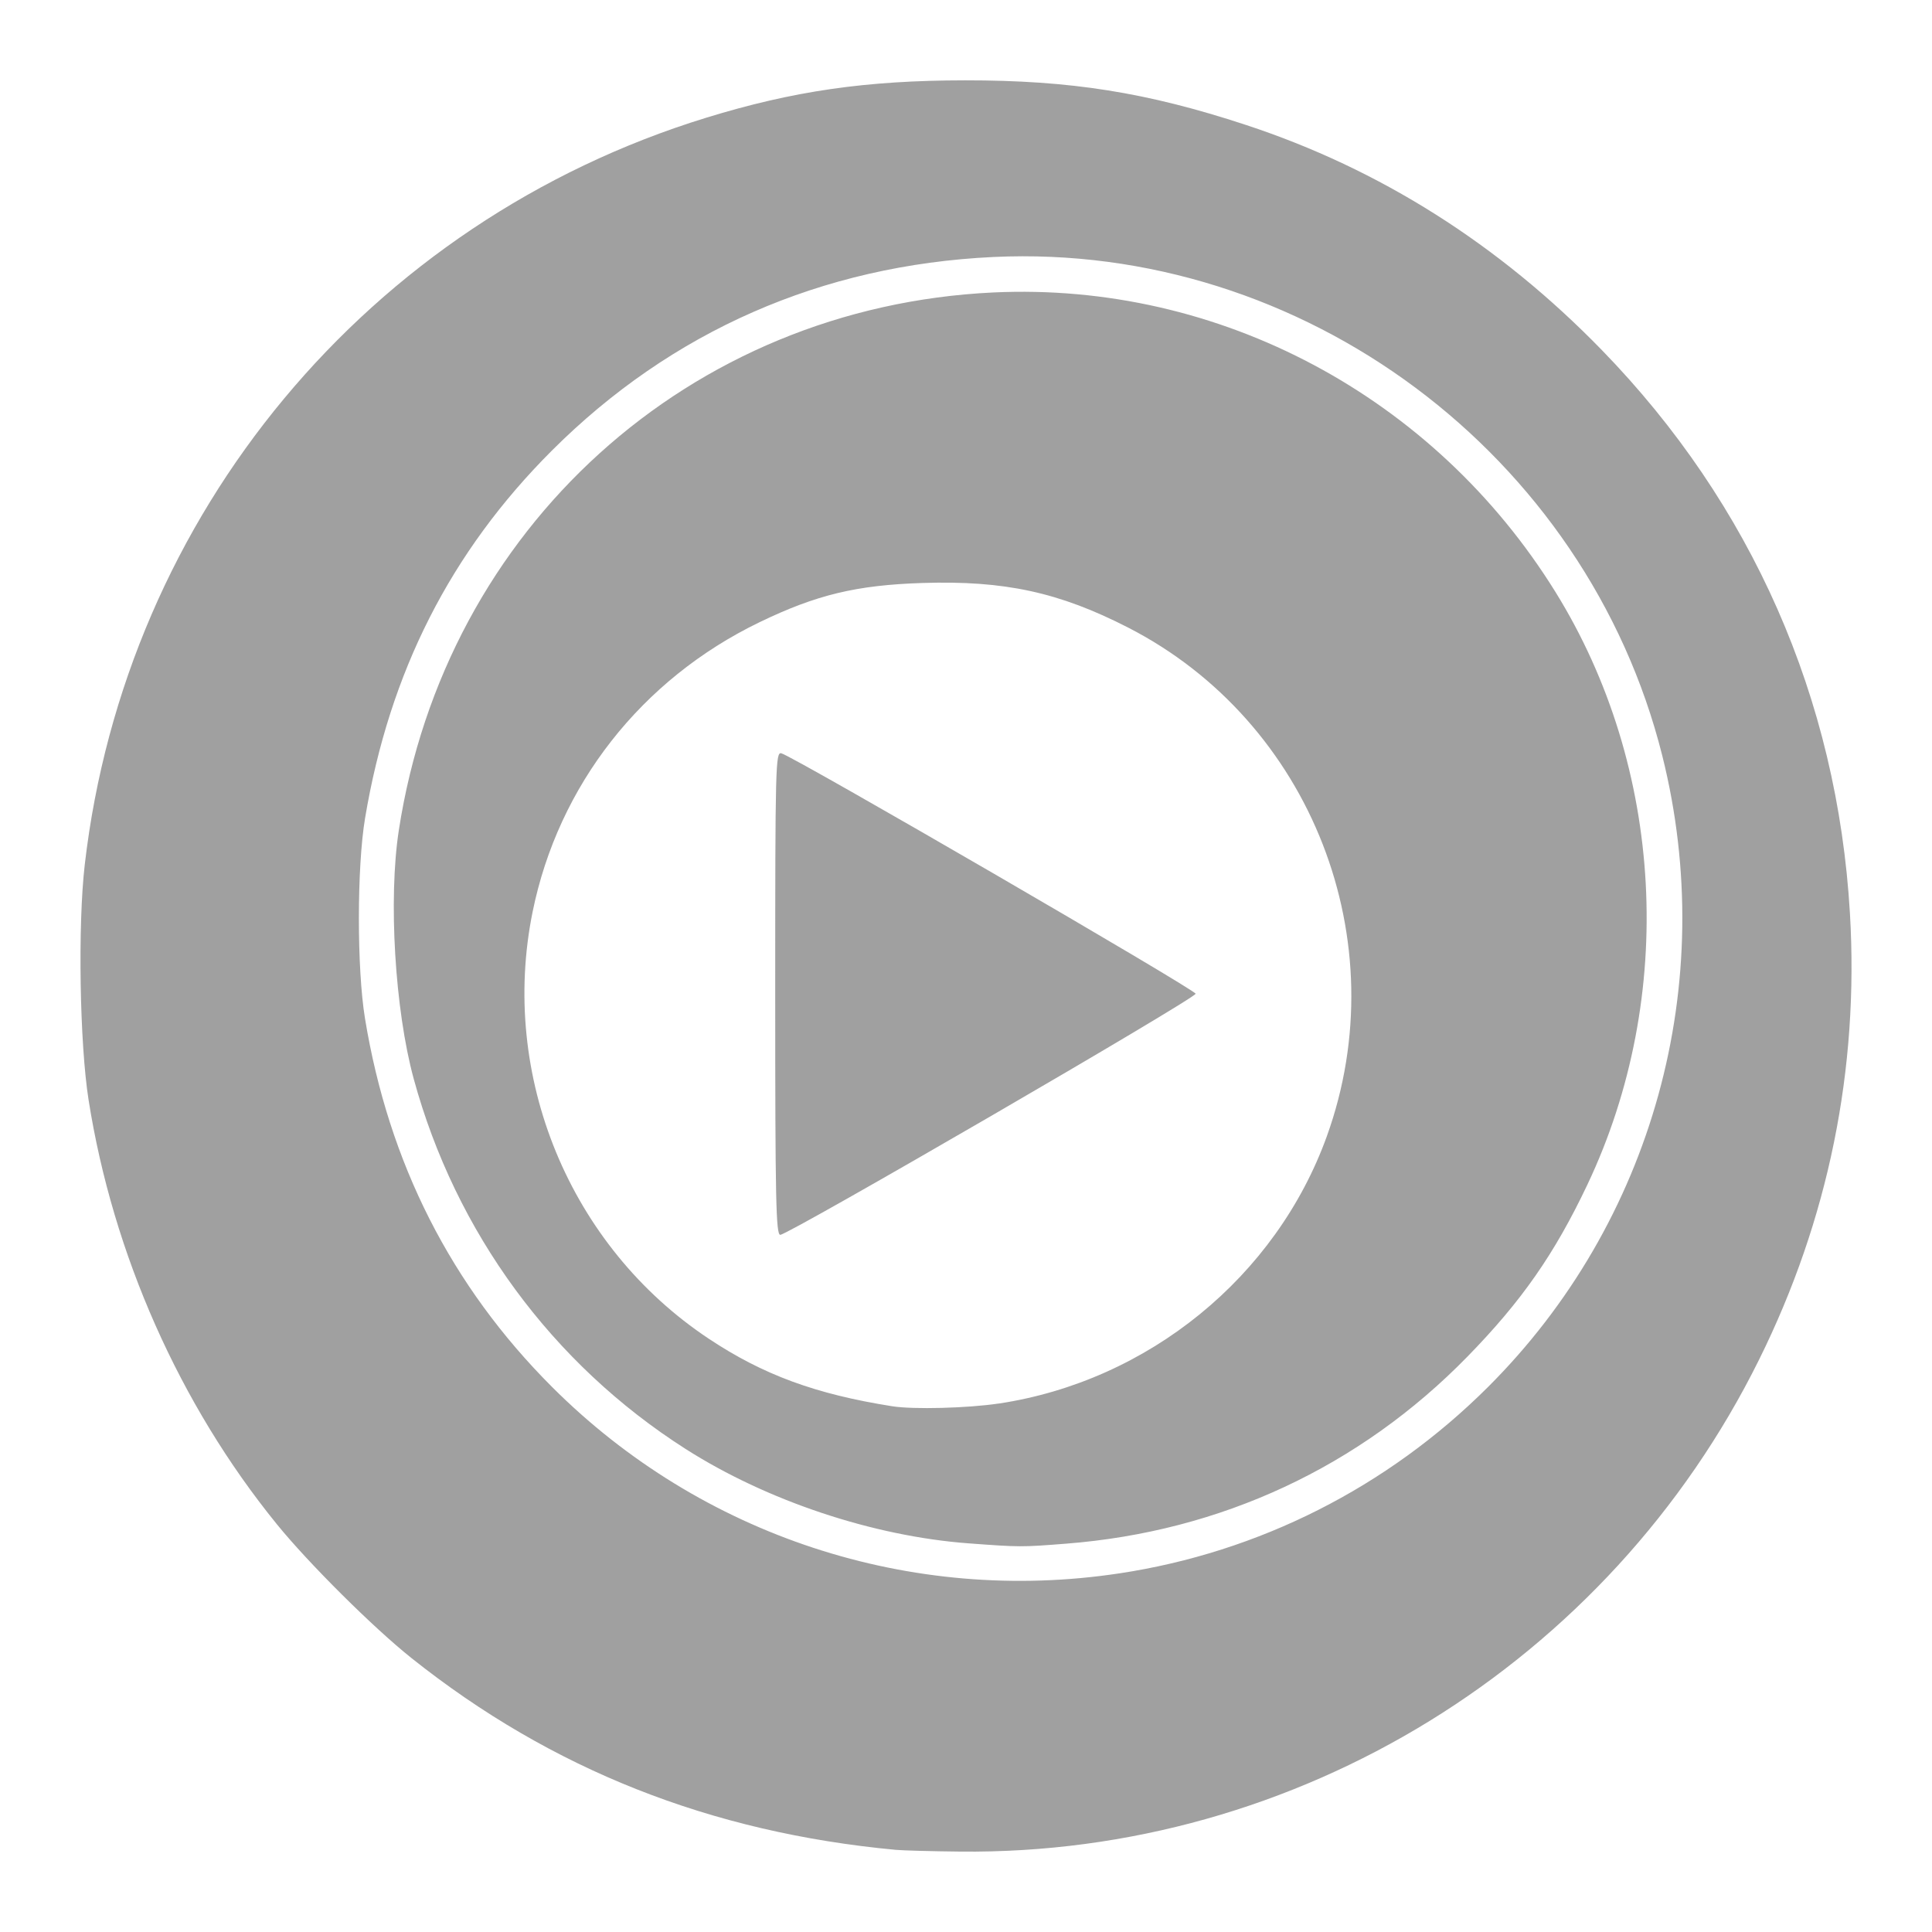
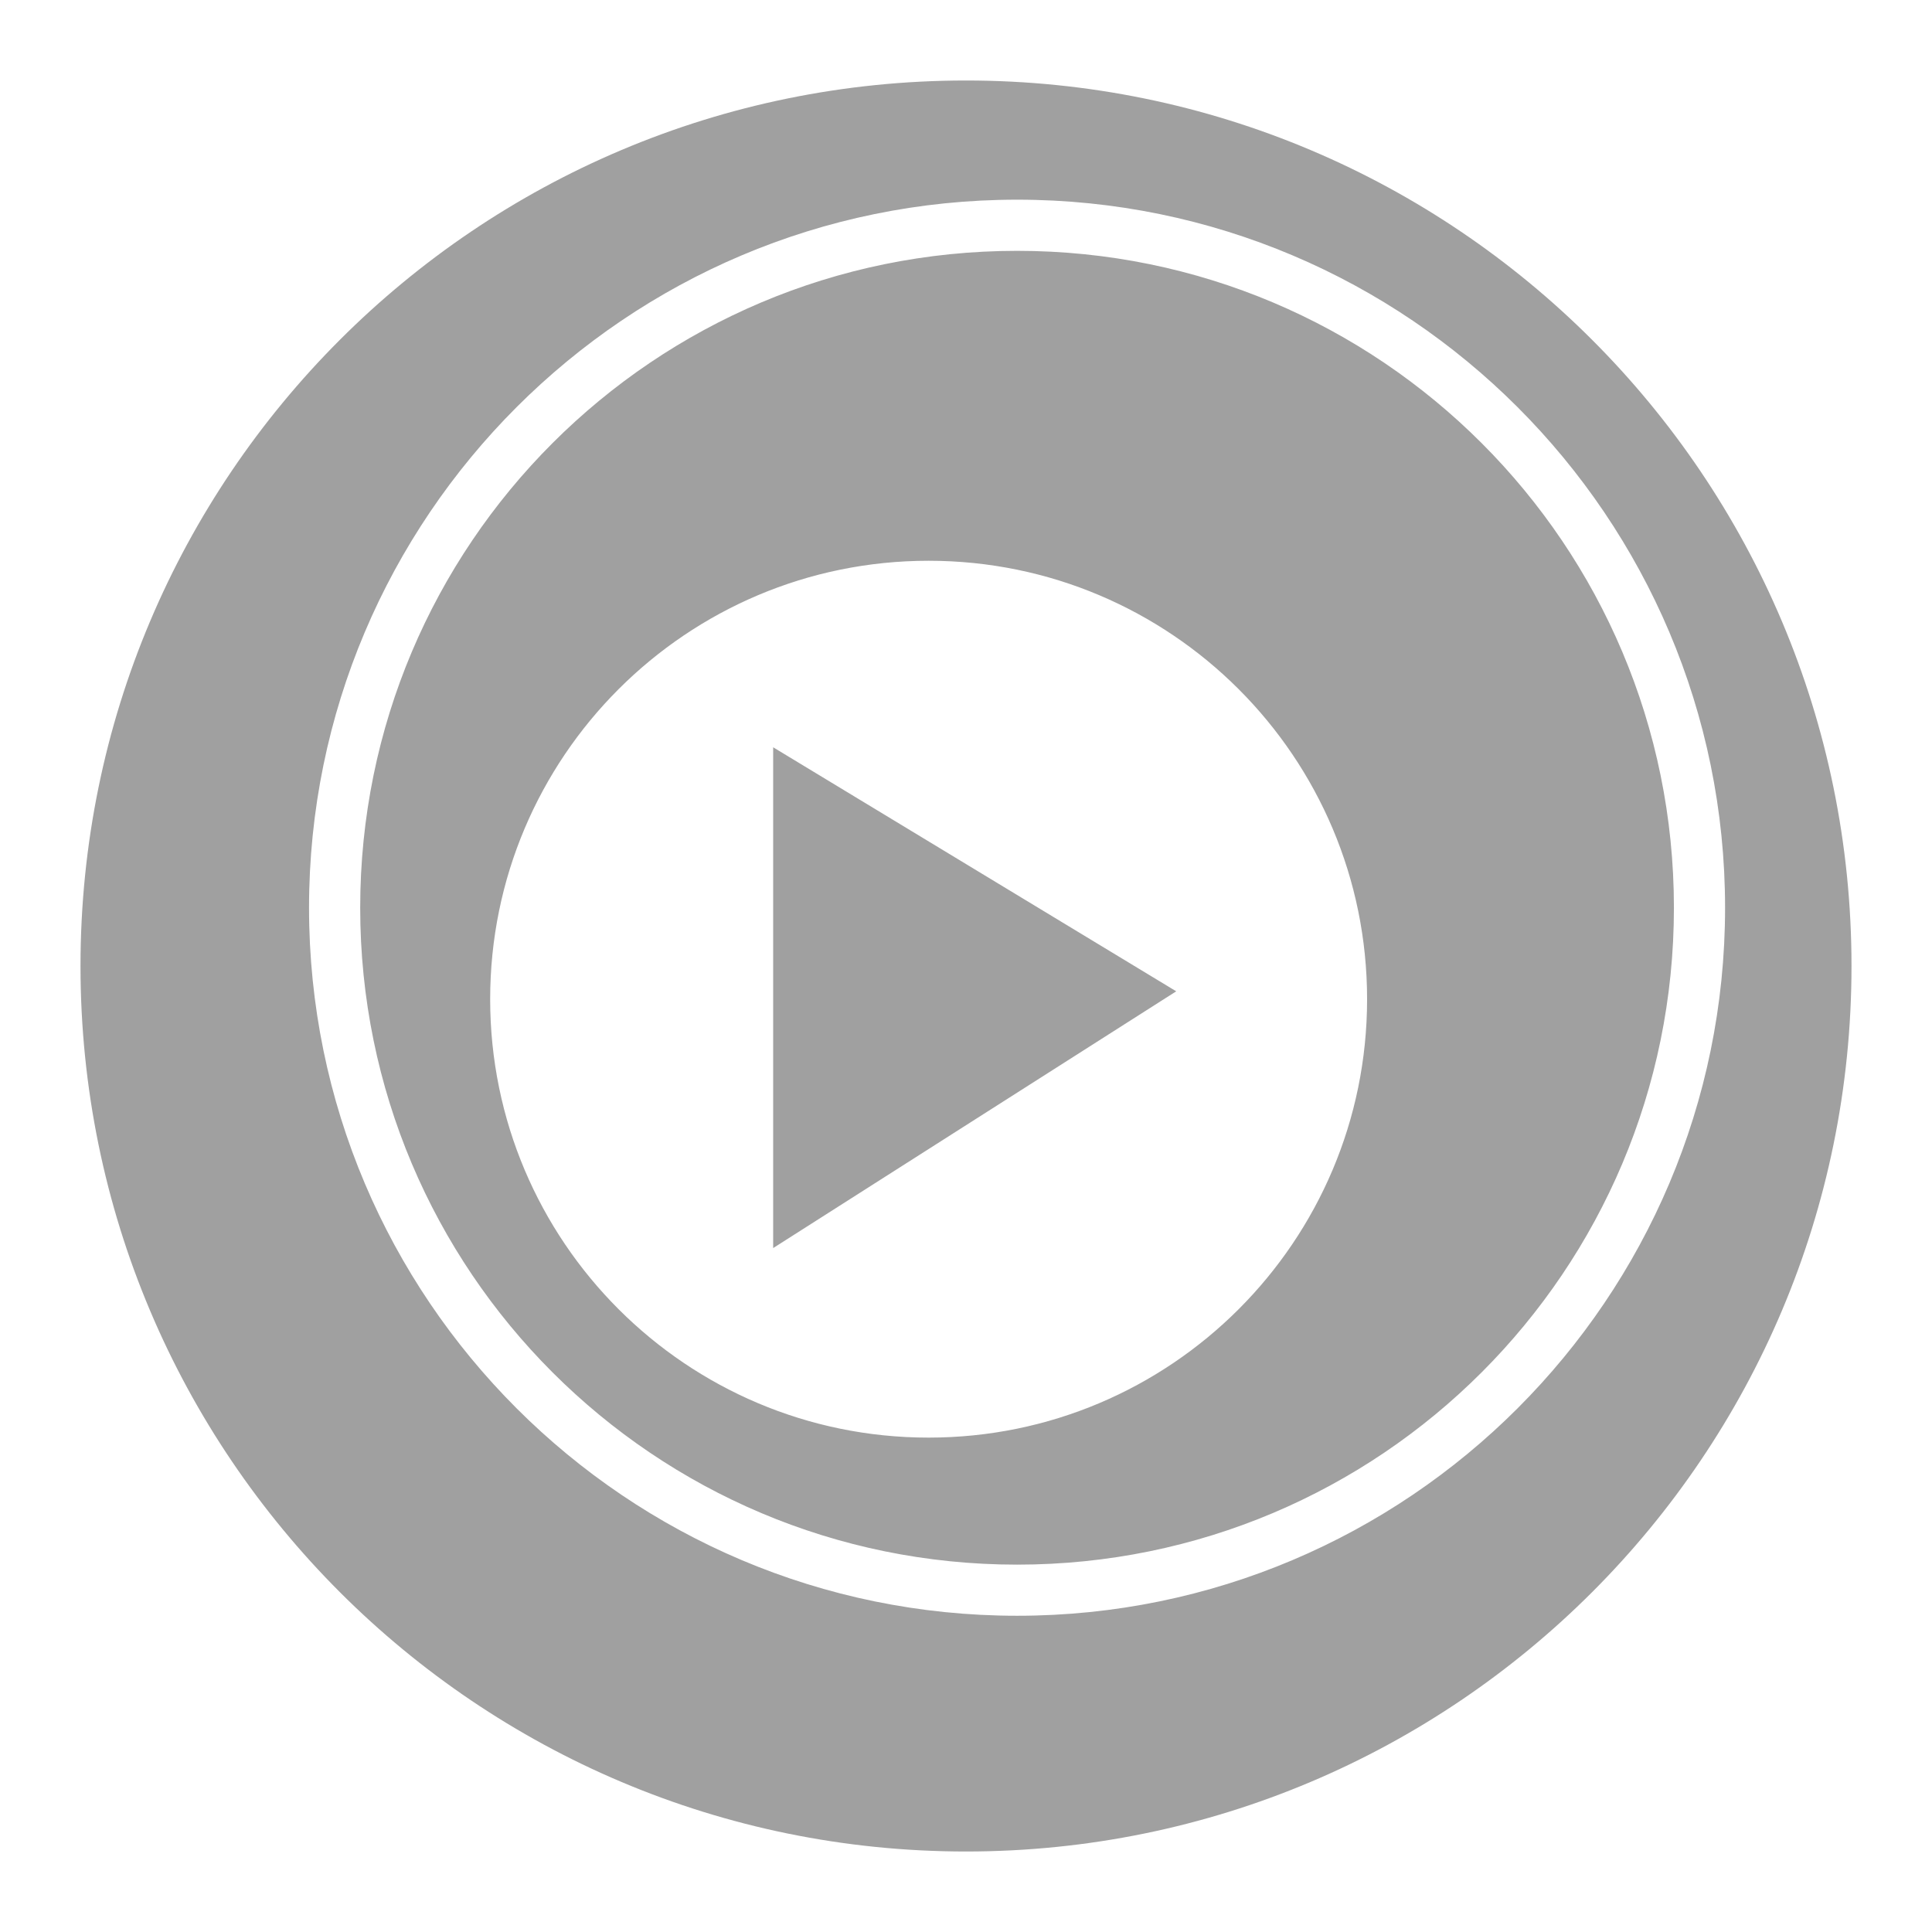
<svg xmlns="http://www.w3.org/2000/svg" xmlns:xlink="http://www.w3.org/1999/xlink" width="48" height="48">
  <defs id="acyl-settings">
    <linearGradient id="acyl-gradient" x1="0%" x2="0%" y1="0%" y2="100%">
      <stop offset="100%" style="stop-color:#A0A0A0;stop-opacity:1" />
    </linearGradient>
    <g id="acyl-filter">
  </g>
    <g id="acyl-drawing">
-       <path d="M 22.257,45.959 C 17.655,45.529 13.698,43.962 10.225,41.196 9.276,40.44 7.667,38.84 6.876,37.866 4.462,34.894 2.806,31.162 2.201,27.33 1.979,25.928 1.931,22.985 2.106,21.48 3.116,12.766 9.156,5.507 17.542,2.926 c 2.164,-0.666 3.975,-0.928 6.434,-0.93 2.621,-0.002 4.517,0.298 6.976,1.107 3.33,1.095 6.293,2.969 8.847,5.596 3.723,3.829 5.848,8.654 6.162,13.991 0.228,3.871 -0.532,7.607 -2.257,11.09 -3.74,7.552 -11.476,12.314 -19.853,12.222 -0.707,-0.007 -1.424,-0.027 -1.593,-0.043 z m 5.553,-6.869 C 31.28,38.565 34.465,36.955 36.965,34.464 41.069,30.372 42.712,24.428 41.3,18.78 39.425,11.284 32.369,6.022 24.68,6.385 c -4.262,0.201 -8,1.842 -10.974,4.815 -2.512,2.512 -4.028,5.496 -4.636,9.127 -0.204,1.216 -0.205,3.739 -0.002,4.976 0.589,3.592 2.141,6.649 4.648,9.156 3.7,3.7 8.918,5.414 14.092,4.631 z M 24.063,38.344 C 21.691,38.167 19.05,37.286 17.032,35.998 13.717,33.883 11.319,30.617 10.278,26.801 9.811,25.086 9.646,22.339 9.908,20.631 11.063,13.113 17.133,7.622 24.68,7.266 c 5.609,-0.264 10.951,2.582 13.964,7.44 2.706,4.363 3.012,10.045 0.795,14.725 -0.815,1.72 -1.637,2.899 -2.982,4.275 -2.675,2.739 -6.124,4.346 -9.97,4.646 -1.111,0.087 -1.148,0.087 -2.424,-0.008 z m 0.75,-3.473 c 3.716,-0.56 6.892,-3.147 8.152,-6.641 1.748,-4.847 -0.383,-10.304 -4.937,-12.638 -1.714,-0.879 -3.072,-1.173 -5.111,-1.108 -1.639,0.053 -2.633,0.292 -4.045,0.974 -2.939,1.42 -5.001,4.052 -5.64,7.199 -0.827,4.072 0.921,8.306 4.377,10.603 1.348,0.896 2.654,1.377 4.558,1.678 0.524,0.083 1.872,0.048 2.645,-0.068 z M 19.26,24.675 c 0,-5.677 0.008,-6.002 0.154,-5.959 0.34,0.099 10.291,5.875 10.291,5.973 0,0.117 -10.118,5.99 -10.319,5.99 -0.108,0 -0.126,-0.853 -0.126,-6.004 z" id="path-main" />
+       <path d="M 24 2 A 22 22 0 0 0 2 24 A 22 22 0 0 0 24 46 A 22 22 0 0 0 46 24 A 22 22 0 0 0 24 2 z M 25.27 4.961 C 34.977 4.961 42.859 12.845 42.859 22.553 C 42.859 32.261 34.977 40.143 25.27 40.143 C 15.562 40.143 7.678 32.261 7.678 22.553 C 7.678 12.845 15.562 4.961 25.27 4.961 z M 25.27 6.232 C 16.249 6.232 8.949 13.532 8.949 22.553 C 8.949 31.573 16.249 38.873 25.27 38.873 C 34.29 38.873 41.588 31.573 41.588 22.553 C 41.588 13.532 34.29 6.232 25.27 6.232 z M 23.072 13.932 A 10.893 10.893 0 0 1 33.965 24.826 A 10.893 10.893 0 0 1 23.072 35.717 A 10.893 10.893 0 0 1 12.178 24.826 A 10.893 10.893 0 0 1 23.072 13.932 z M 19.209 18.566 L 19.209 31.008 L 29.223 24.629 L 19.209 18.566 z " id="path-main" />
    </g>
  </defs>
  <g id="acyl-visual">
    <use id="visible1" style="fill:url(#acyl-gradient)" xlink:href="#acyl-drawing" />
  </g>
</svg>
